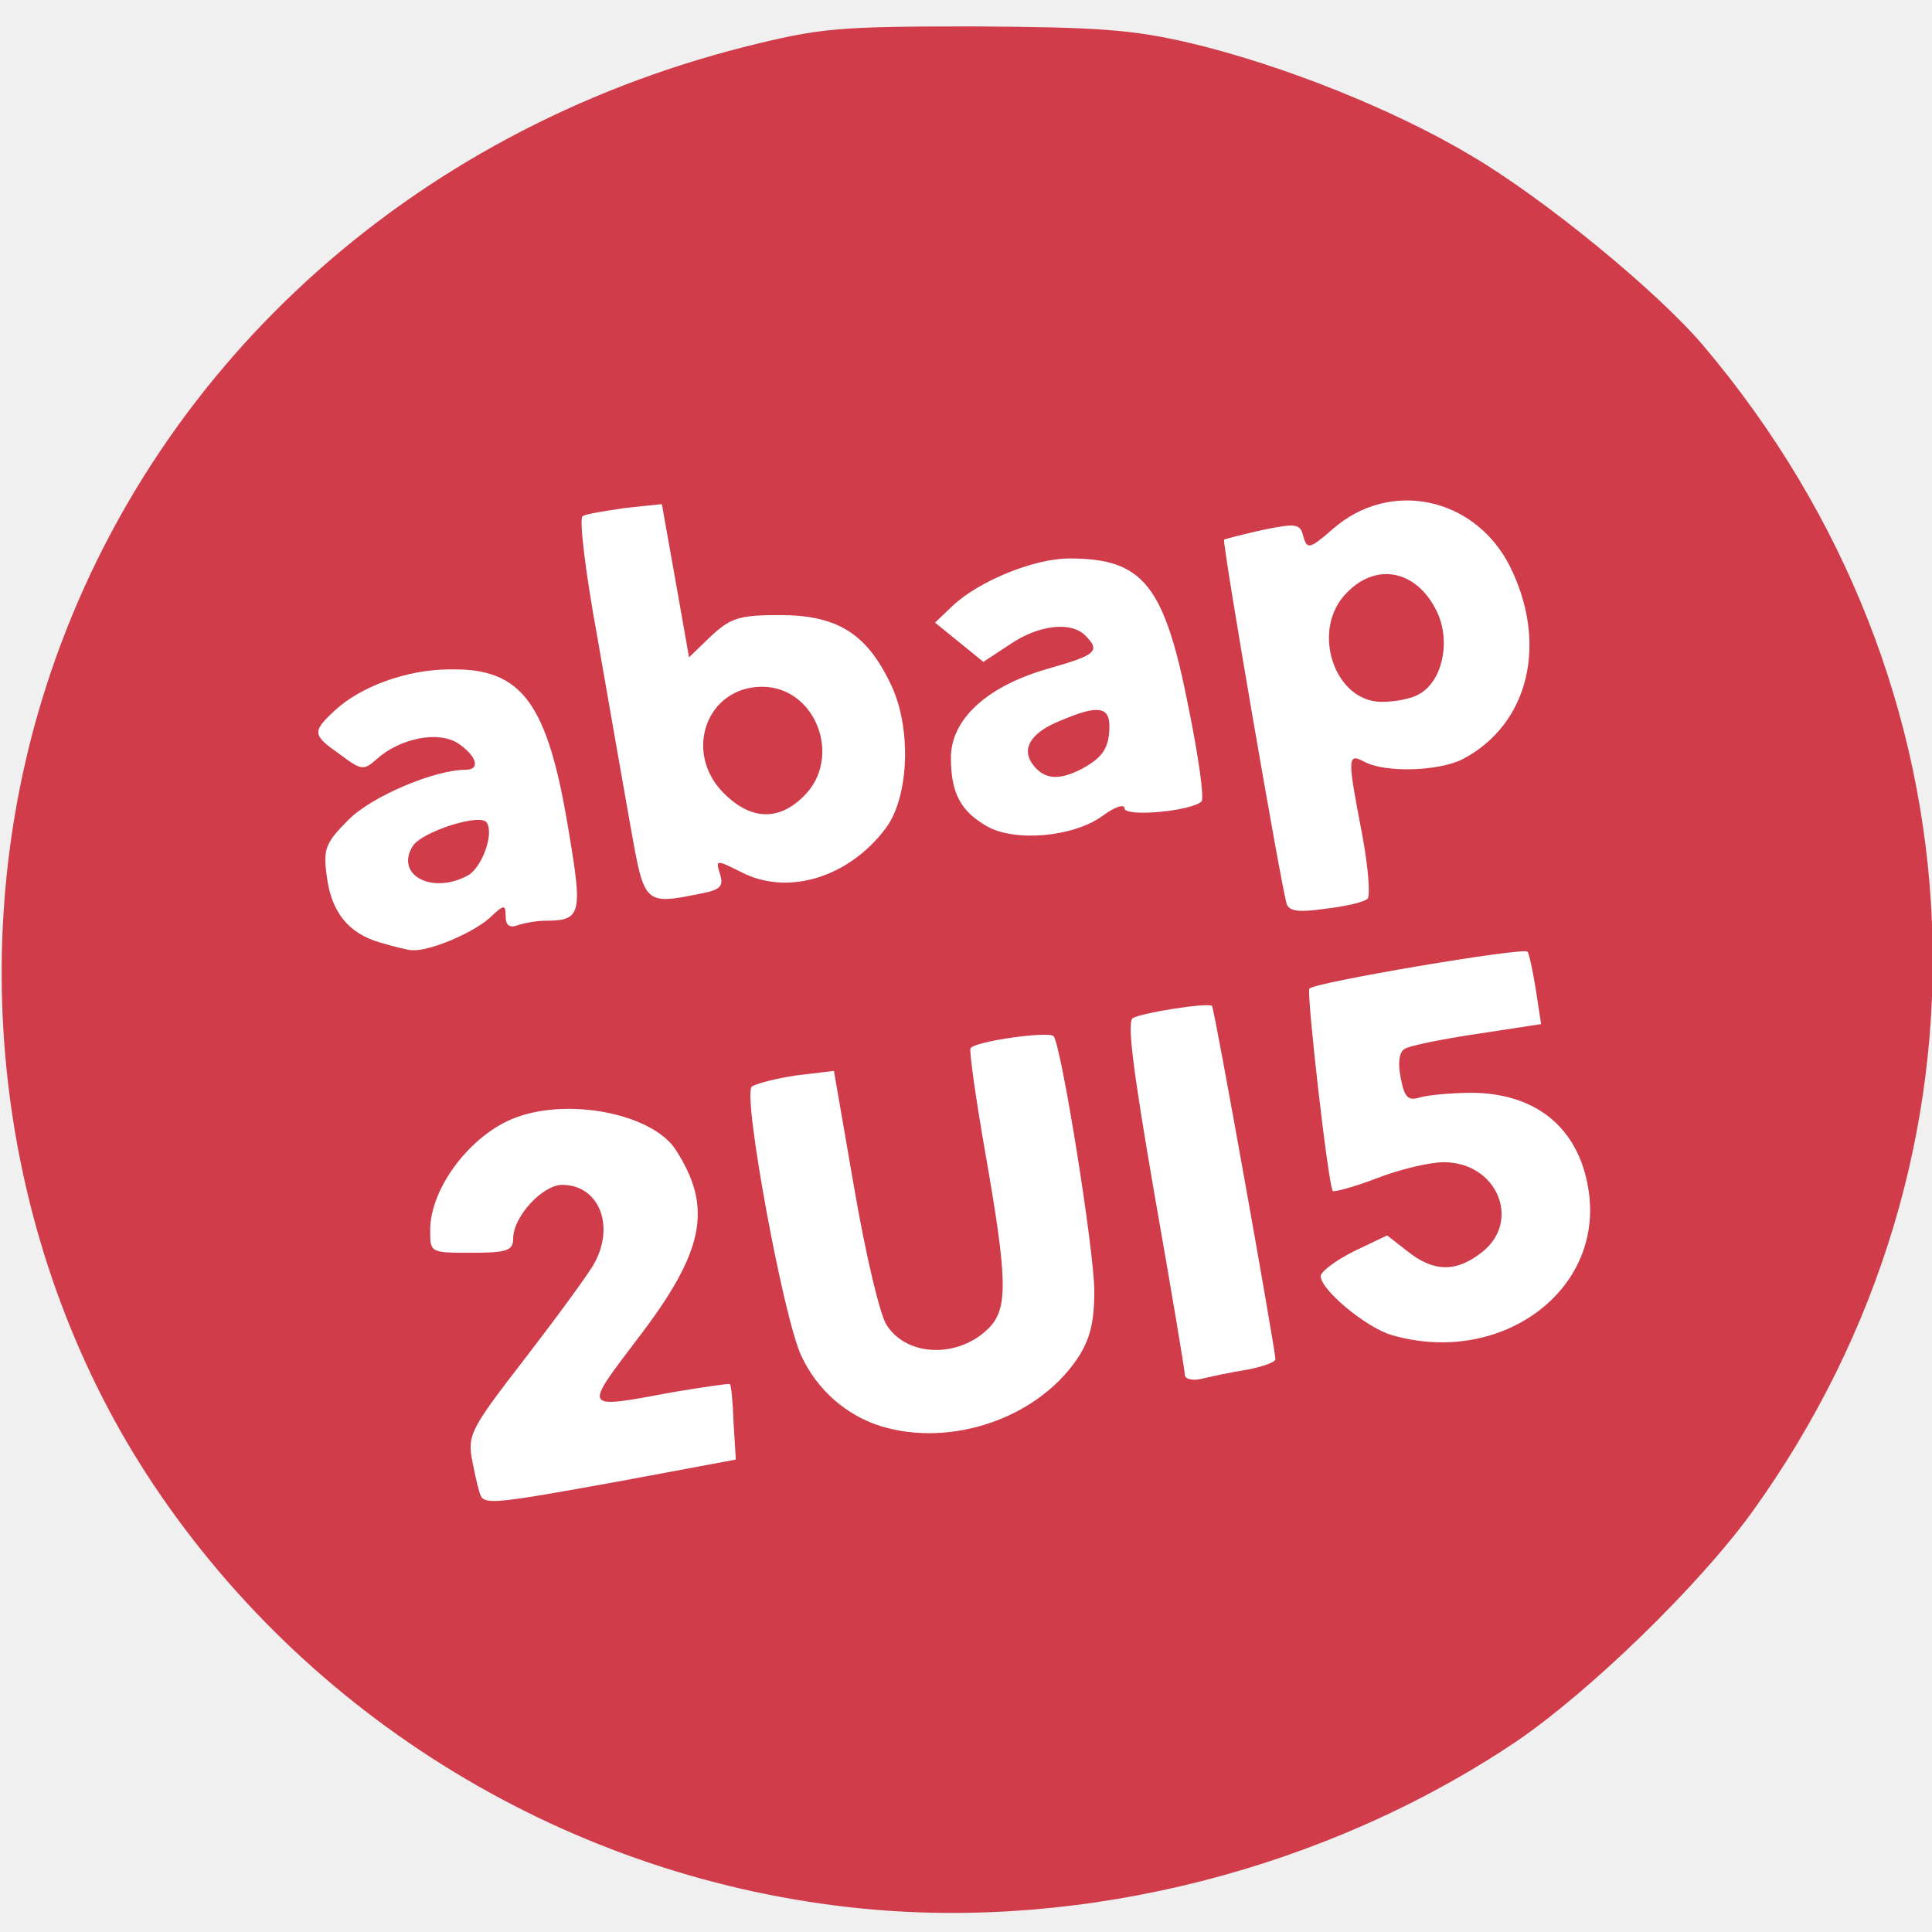
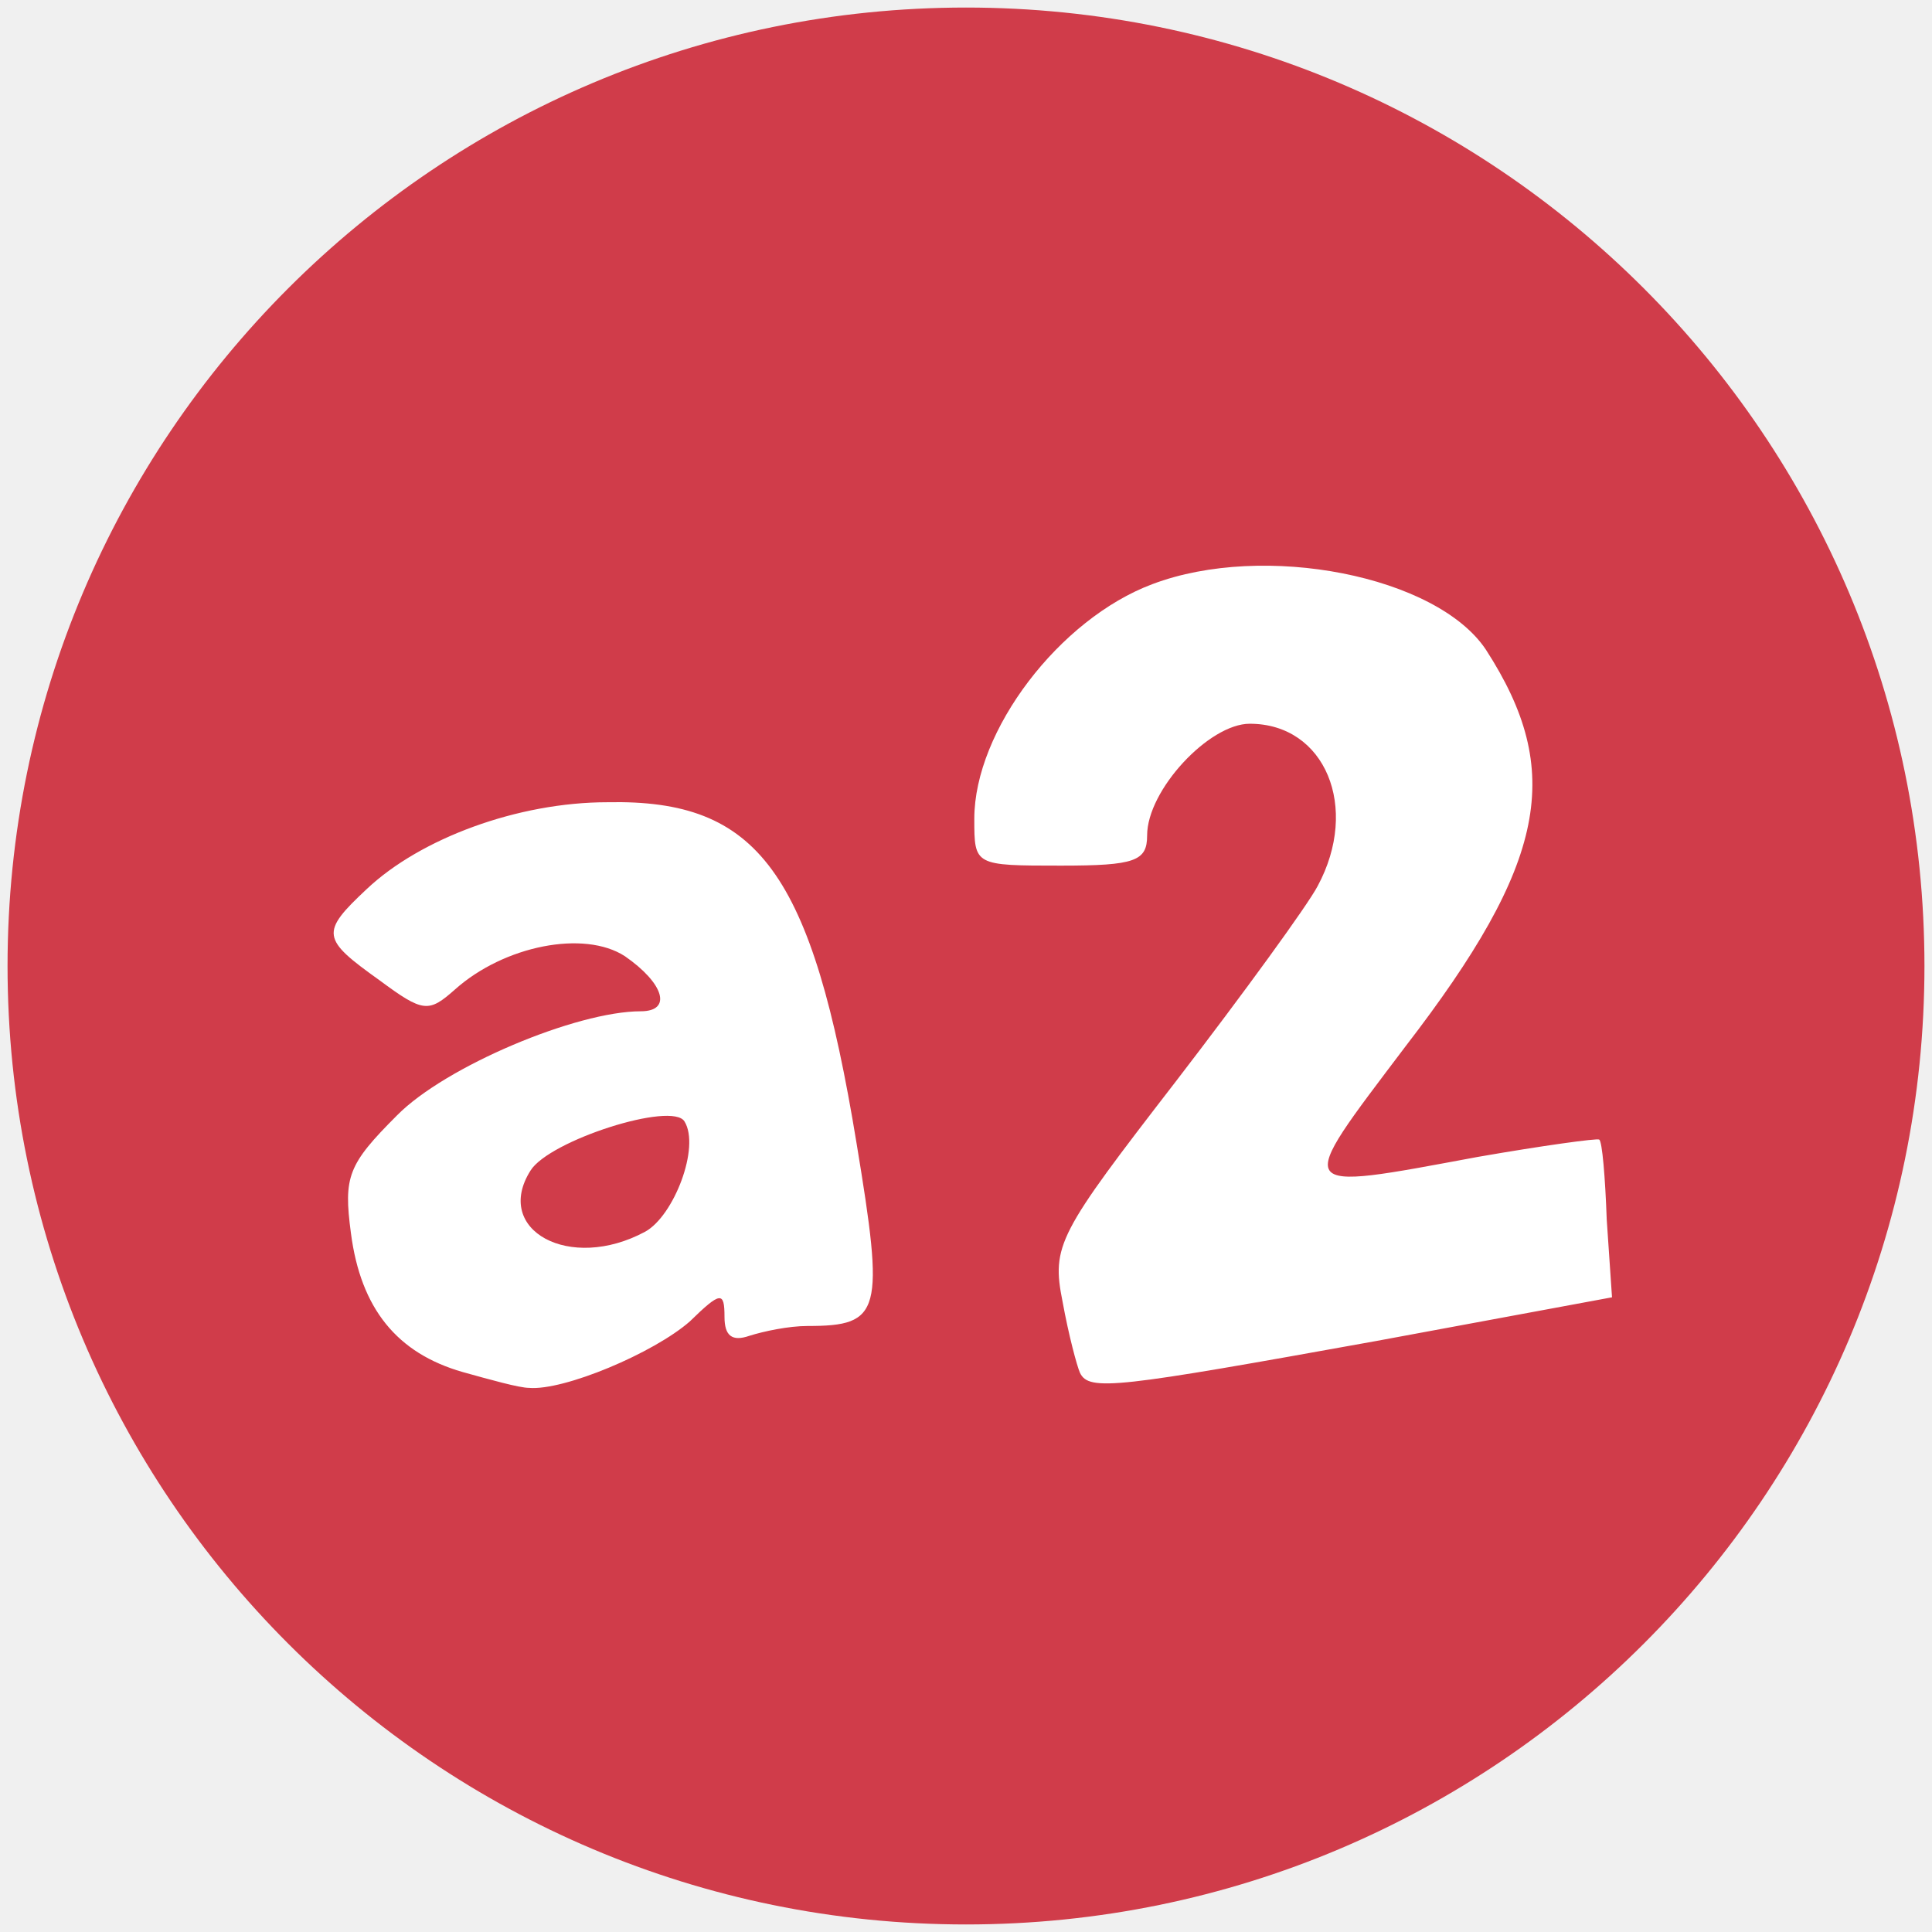
<svg xmlns="http://www.w3.org/2000/svg" viewBox="0 0 256 256" width="24" height="24">
-   <path fill="#d03c4a" d="M114.3 252.9C75.6 249.1 40.4 227.7 19.4 195.3C-0.1 165.1 -5.1 125.9 6.1 91.0C19.5 49.2 54.1 17.5 98.7 6.2C108.7 3.7 111.0 3.5 129.0 3.5C145.4 3.6 150.0 3.9 157.7 5.7C169.9 8.6 184.7 14.5 194.9 20.6C204.6 26.3 219.6 38.6 225.7 45.8C263.7 90.7 266.3 152.9 232.2 200.3C225.2 210.0 210.8 224.0 201.0 230.7C175.9 247.6 143.9 255.8 114.3 252.9Z" />
-   <path fill="#fff" fill-rule="evenodd" d="M63.7 198.2C63.5 197.8 63.0 195.8 62.6 193.7C61.9 190.1 62.3 189.4 69.8 179.7C74.1 174.1 78.2 168.5 78.8 167.3C81.5 162.3 79.3 157.0 74.5 157.0C71.9 157.0 68.0 161.2 68.0 164.1C68.0 165.7 67.2 166.0 62.5 166.0C57.0 166.0 57.0 166.0 57.0 163.0C57.0 157.4 62.4 150.3 68.3 148.1C75.4 145.4 86.4 147.6 89.5 152.3C94.5 160.0 93.4 165.8 84.4 177.5C77.3 186.9 77.1 186.7 89.0 184.5C93.1 183.8 96.6 183.3 96.7 183.4C96.9 183.5 97.1 185.8 97.2 188.5L97.5 193.4L82.5 196.2C66.0 199.2 64.3 199.4 63.7 198.2ZM116.8 189.0C112.2 187.6 108.3 184.2 106.2 179.7C103.8 174.7 98.4 145.2 99.6 144.0C100.1 143.6 102.8 142.9 105.5 142.5L110.5 141.9L113.2 157.5C114.7 166.2 116.6 174.3 117.5 175.6C120.2 179.8 127.0 180.0 131.0 176.0C133.6 173.4 133.5 169.6 130.6 153.0C129.3 145.6 128.4 139.2 128.6 138.9C129.1 138.0 138.9 136.6 139.6 137.3C140.6 138.3 145.0 165.7 145.0 171.1C145.0 175.3 144.4 177.6 142.7 180.1C137.4 187.9 126.1 191.8 116.8 189.0ZM157.0 182.2C157.0 181.6 155.2 170.9 153.0 158.4C150.2 142.2 149.3 135.4 150.1 134.9C151.3 134.2 160.1 132.8 160.6 133.3C160.9 133.5 169.0 178.9 169.0 180.1C169.0 180.5 167.3 181.1 165.2 181.5C163.2 181.8 160.5 182.4 159.2 182.7C158.0 183.0 157.0 182.7 157.0 182.2ZM184.4 176.9C181.0 175.9 175.0 170.9 175.0 169.1C175.0 168.5 177.0 167.0 179.4 165.8L183.8 163.7L186.5 165.8C190.0 168.6 193.0 168.6 196.4 165.9C201.6 161.8 198.4 154.0 191.3 154.0C189.5 154.0 185.6 154.9 182.5 156.1C179.4 157.3 176.7 158.0 176.6 157.8C176.0 157.1 173.1 131.6 173.5 131.0C174.0 130.2 201.8 125.5 202.4 126.1C202.6 126.3 203.1 128.6 203.5 131.1L204.2 135.7L195.7 137.0C191.0 137.7 186.6 138.6 186.1 139.0C185.4 139.4 185.2 140.9 185.6 142.8C186.1 145.5 186.6 145.9 188.2 145.4C189.3 145.1 192.4 144.8 195.1 144.8C204.0 144.9 209.6 149.9 210.6 158.5C212.0 171.5 198.5 181.0 184.4 176.9ZM50.4 124.9C46.2 123.7 43.9 120.9 43.3 116.1C42.8 112.5 43.1 111.7 46.2 108.6C49.3 105.5 57.6 102.0 61.7 102.0C63.7 102.0 63.2 100.2 60.7 98.5C58.1 96.8 53.0 97.8 49.9 100.6C48.2 102.1 47.9 102.1 45.1 100.0C41.4 97.4 41.3 97.0 44.3 94.2C47.7 91.0 53.9 88.7 59.6 88.7C69.2 88.5 72.6 93.1 75.4 110.4C77.2 121.1 77.0 122.0 72.3 122.0C71.1 122.0 69.5 122.3 68.6 122.6C67.5 123.0 67.0 122.6 67.0 121.4C67.0 119.8 66.8 119.8 64.8 121.7C62.5 123.7 56.8 126.1 54.6 125.9C54.0 125.9 52.1 125.4 50.4 124.9ZM170.5 119.8C169.8 117.7 161.9 71.8 162.2 71.5C162.4 71.4 164.7 70.8 167.4 70.2C171.8 69.3 172.3 69.4 172.7 71.1C173.2 72.8 173.5 72.8 176.6 70.1C184.1 63.5 195.3 65.8 200.0 74.9C205.2 85.2 202.6 96.0 193.8 100.6C190.6 102.2 183.7 102.4 180.9 101.0C178.5 99.7 178.5 100.2 180.5 110.6C181.3 114.9 181.6 118.7 181.2 119.1C180.8 119.5 178.4 120.1 175.7 120.4C172.2 120.9 170.9 120.8 170.5 119.8ZM83.6 109.8C82.7 104.7 80.7 93.4 79.2 84.7C77.6 76.0 76.7 68.7 77.2 68.4C77.6 68.1 80.2 67.7 82.9 67.3L87.7 66.8L89.5 76.9L91.3 87.1L94.2 84.3C96.8 81.9 97.9 81.5 103.3 81.5C110.9 81.5 114.8 83.9 118.0 90.6C120.8 96.3 120.5 105.5 117.4 109.7C112.5 116.3 104.3 118.8 98.1 115.5C94.9 113.9 94.8 113.9 95.4 115.8C95.9 117.4 95.5 117.9 92.9 118.4C85.4 119.9 85.4 119.9 83.6 109.8ZM62.0 116.0C63.8 115.0 65.5 110.6 64.5 109.0C63.7 107.7 55.9 110.2 54.7 112.1C52.3 115.9 57.2 118.6 62.0 116.0ZM130.8 109.5C127.3 107.5 126.0 105.1 126.0 100.4C126.0 95.3 130.8 90.9 138.9 88.6C145.2 86.8 145.9 86.3 143.8 84.2C141.9 82.3 137.6 82.8 133.8 85.4L130.3 87.7L127.1 85.1L123.9 82.5L126.2 80.3C129.7 77.0 137.0 74.0 141.7 74.0C151.5 74.0 154.3 77.5 157.5 93.8C158.8 100.2 159.6 105.8 159.2 106.2C157.8 107.5 149.0 108.3 149.0 107.1C149.0 106.5 147.7 106.9 146.1 108.1C142.3 110.9 134.5 111.6 130.8 109.5ZM106.5 105.5C111.7 100.4 108.1 91.0 101.0 91.0C93.6 91.0 90.5 99.7 95.9 105.1C99.5 108.7 103.2 108.8 106.5 105.5ZM143.3 101.9C146.1 100.4 147.0 99.1 147.0 96.2C147.0 93.6 145.4 93.4 140.5 95.5C136.5 97.1 135.2 99.3 137.0 101.5C138.5 103.3 140.4 103.4 143.3 101.9ZM188.0 92.0C191.0 90.4 192.2 85.4 190.6 81.5C188.1 75.7 182.6 74.3 178.5 78.5C173.6 83.3 176.7 93.0 183.1 93.0C184.8 93.0 187.0 92.6 188.0 92.0Z" />
+   <path fill="#d03c4a" d="M1.0 128.0A127.0 127.0 0 1 0 255.0 128.0A127.0 127.0 0 1 0 1.0 128.0Z" />
+   <path fill="#fff" fill-rule="evenodd" d="M61.3 181.8C52.6 179.3 47.8 173.4 46.5 163.4C45.5 155.9 46.1 154.3 52.6 147.8C59.0 141.3 76.4 134.0 84.9 134.0C89.1 134.0 88.0 130.3 82.8 126.7C77.4 123.2 66.8 125.3 60.3 131.1C56.8 134.2 56.1 134.2 50.3 129.9C42.6 124.4 42.4 123.6 48.6 117.8C55.7 111.1 68.6 106.3 80.5 106.3C100.5 105.9 107.6 115.5 113.5 151.5C117.2 173.9 116.8 175.7 107.0 175.7C104.5 175.7 101.2 176.4 99.3 177.0C97.0 177.8 96.0 177.0 96.0 174.5C96.0 171.1 95.5 171.1 91.4 175.1C86.6 179.3 74.7 184.3 70.1 183.9C68.8 183.9 64.9 182.8 61.3 181.8ZM85.5 163.2C89.3 161.1 92.8 152.0 90.7 148.6C89.1 145.9 72.8 151.1 70.3 155.1C65.3 163.0 75.5 168.6 85.5 163.2ZM143.1 181.9C142.7 181.0 141.6 176.9 140.8 172.5C139.3 165.0 140.2 163.5 155.8 143.3C164.8 131.6 173.3 119.9 174.6 117.4C180.2 107.0 175.6 95.9 165.6 95.9C160.2 95.9 152.0 104.7 152.0 110.7C152.0 114.1 150.4 114.7 140.6 114.7C129.1 114.7 129.1 114.7 129.1 108.5C129.1 96.8 140.4 82.0 152.7 77.4C167.5 71.8 190.4 76.3 196.9 86.1C207.3 102.2 205.0 114.3 186.2 138.7C171.4 158.3 171.0 157.9 195.8 153.3C204.4 151.8 211.7 150.8 211.9 151.0C212.3 151.2 212.7 156.0 212.9 161.6L213.6 171.9L182.3 177.7C147.9 183.9 144.3 184.4 143.1 181.9Z" />
</svg>
